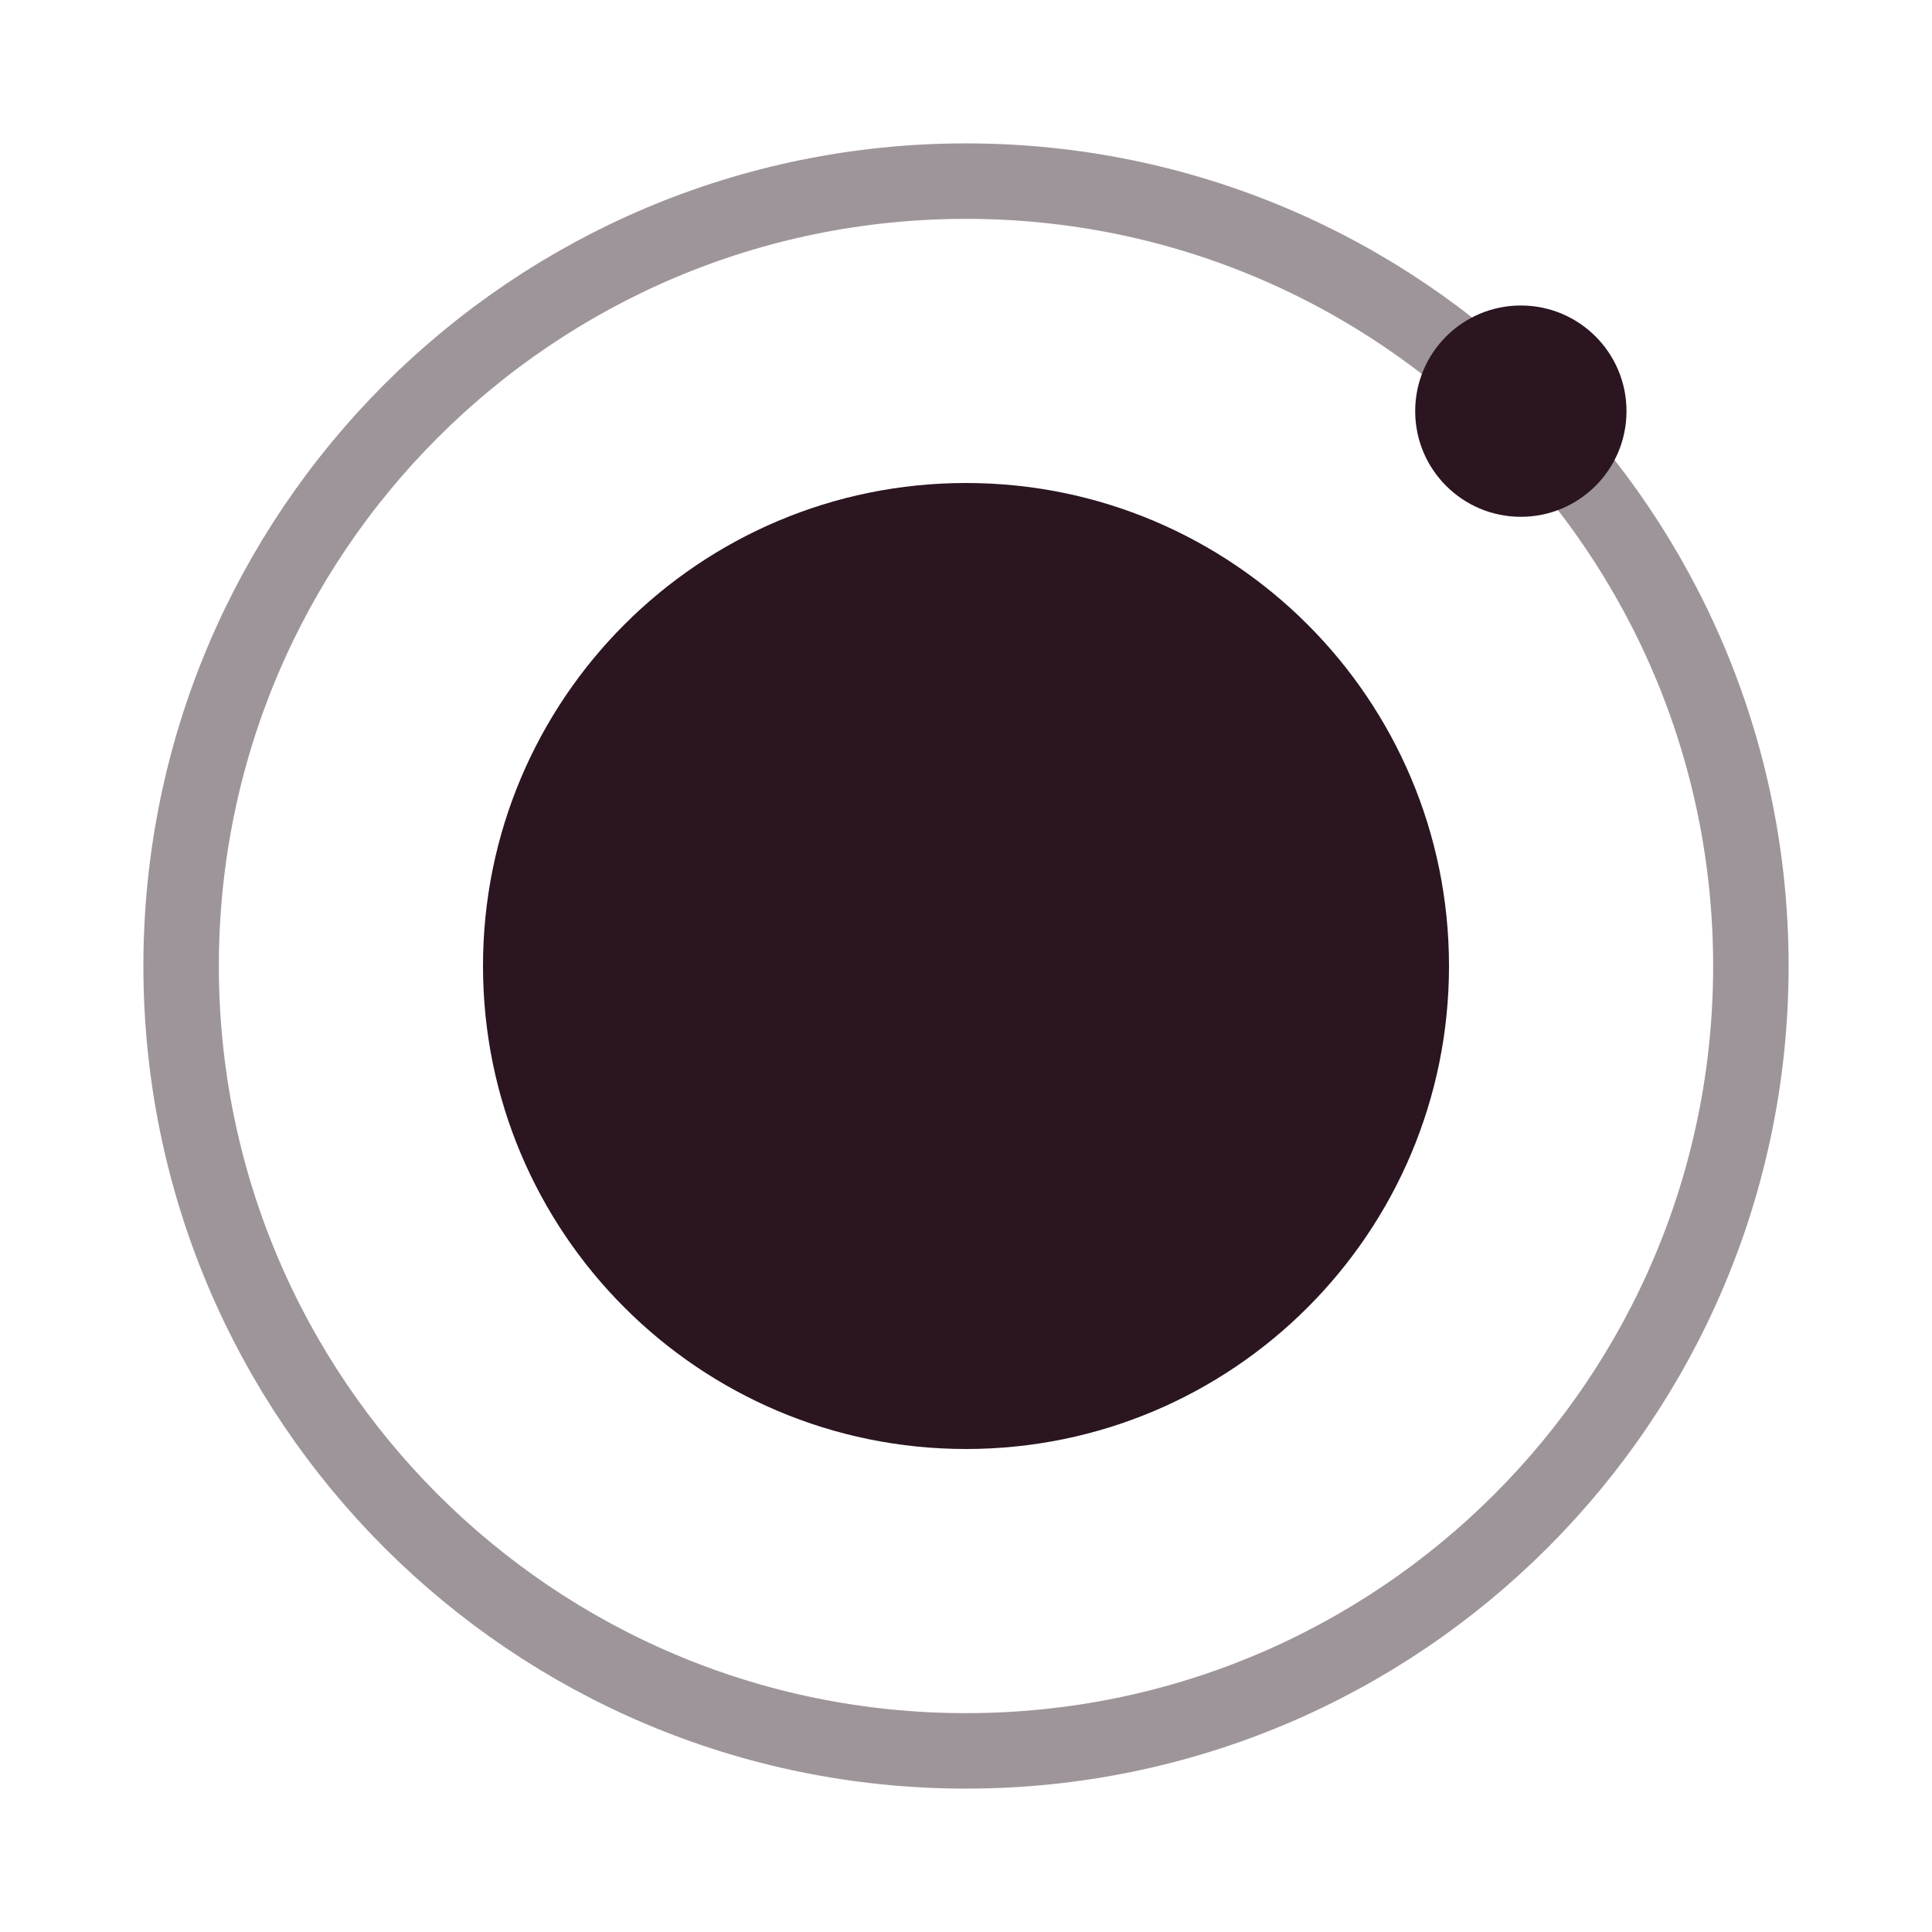
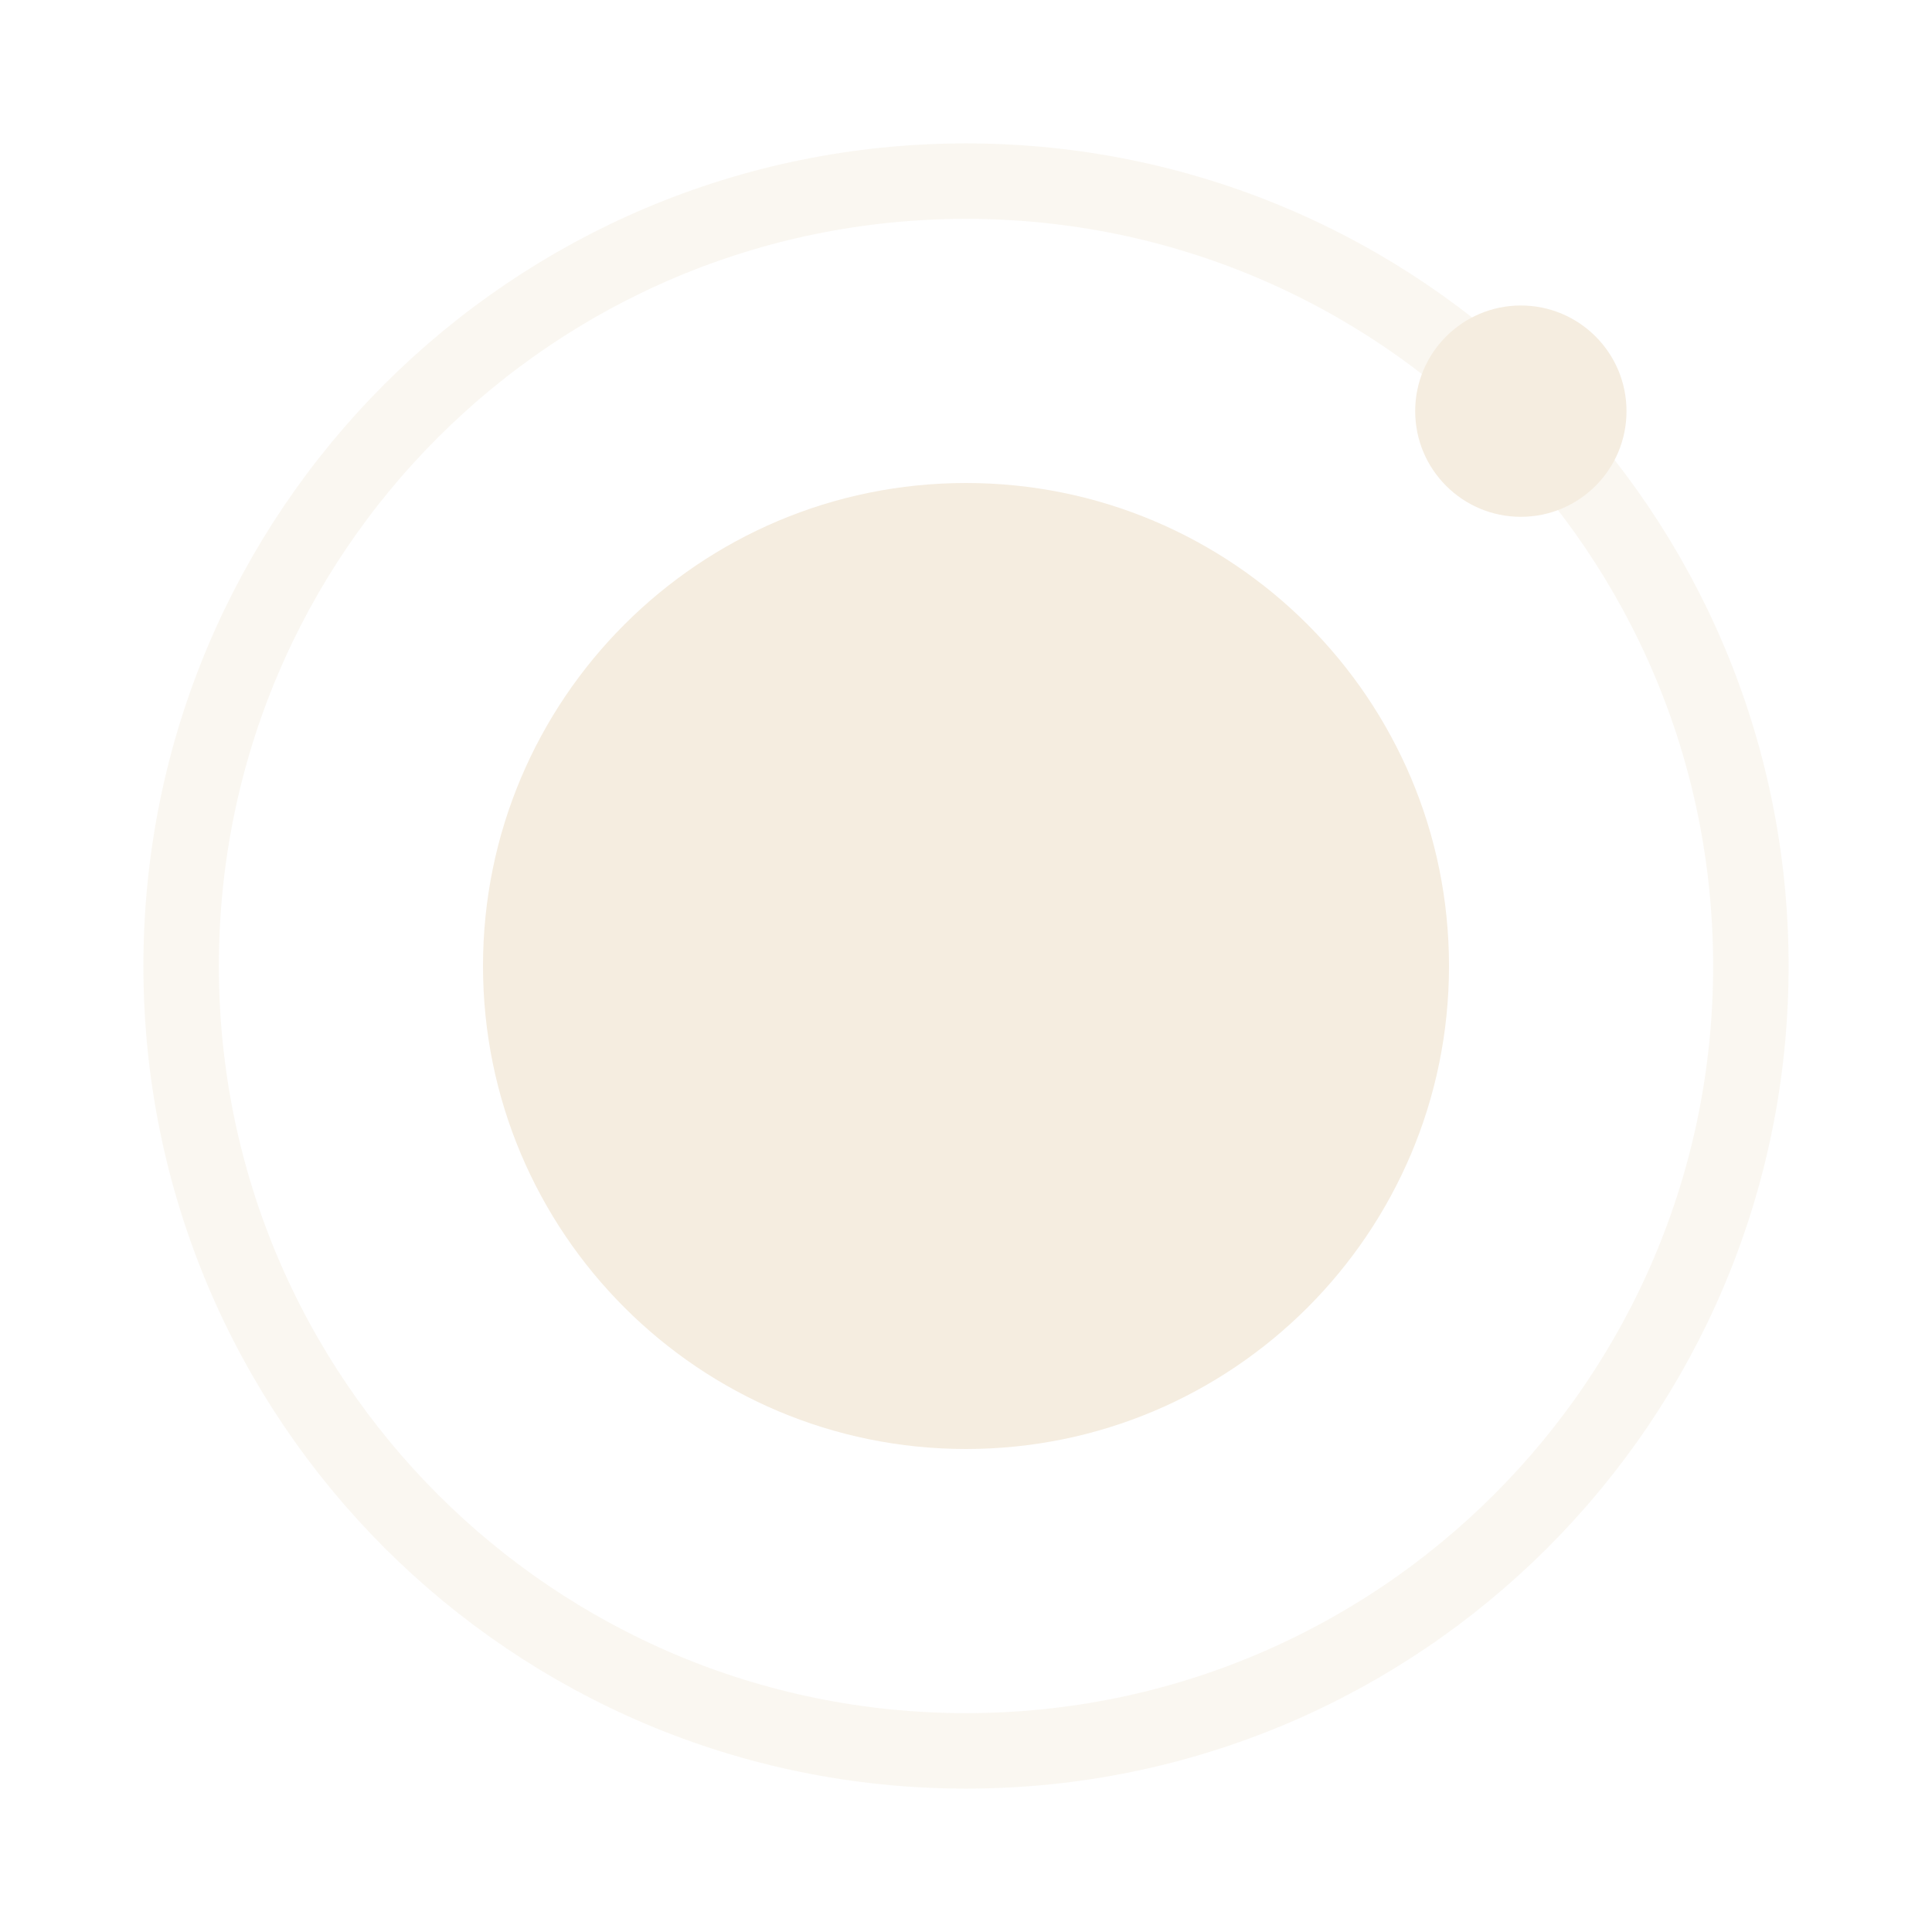
- <svg xmlns="http://www.w3.org/2000/svg" viewBox="0 0 32 32" fill="#2a1520" stroke="#2a1520">
+ <svg xmlns="http://www.w3.org/2000/svg" viewBox="0 0 32 32" fill="#f5ede0" stroke="#f5ede0">
  <circle cx="16" cy="16" r="13" fill="none" stroke-opacity="0.45" stroke-width="1.25" />
  <circle cx="16" cy="16" r="8" stroke="none" />
  <circle cx="25.19" cy="6.81" r="1.75" stroke="none" />
</svg>
